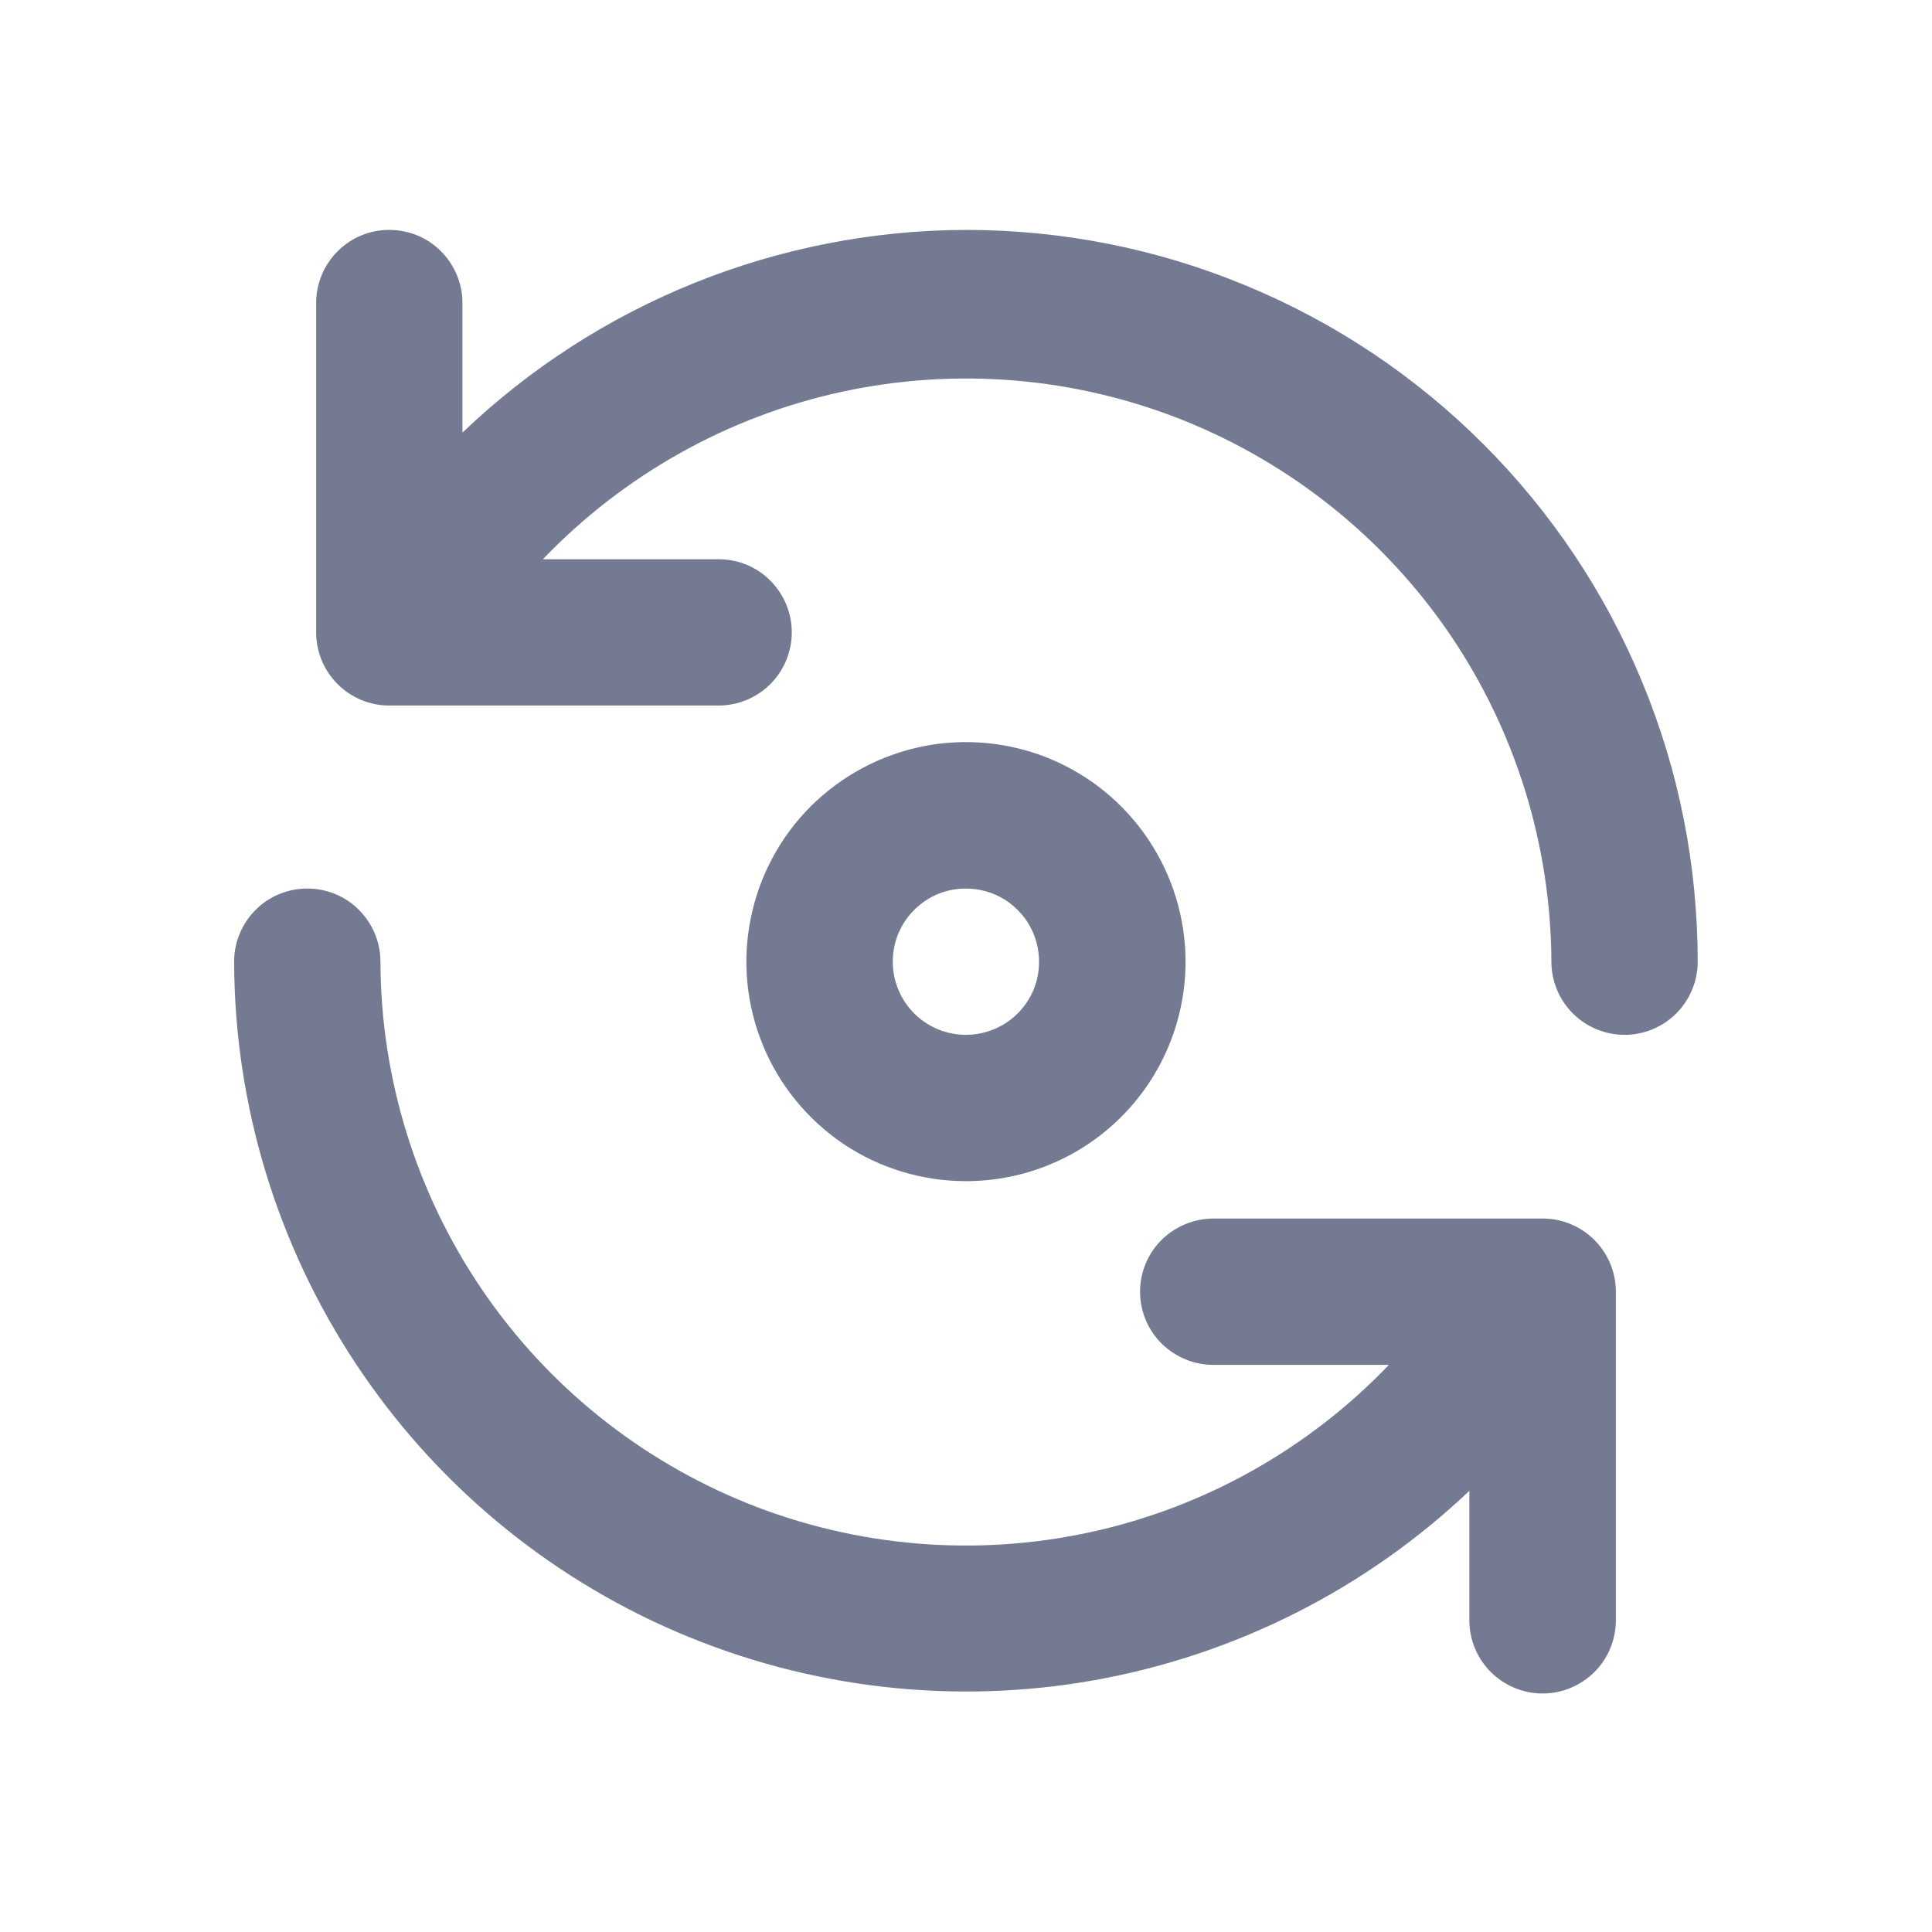
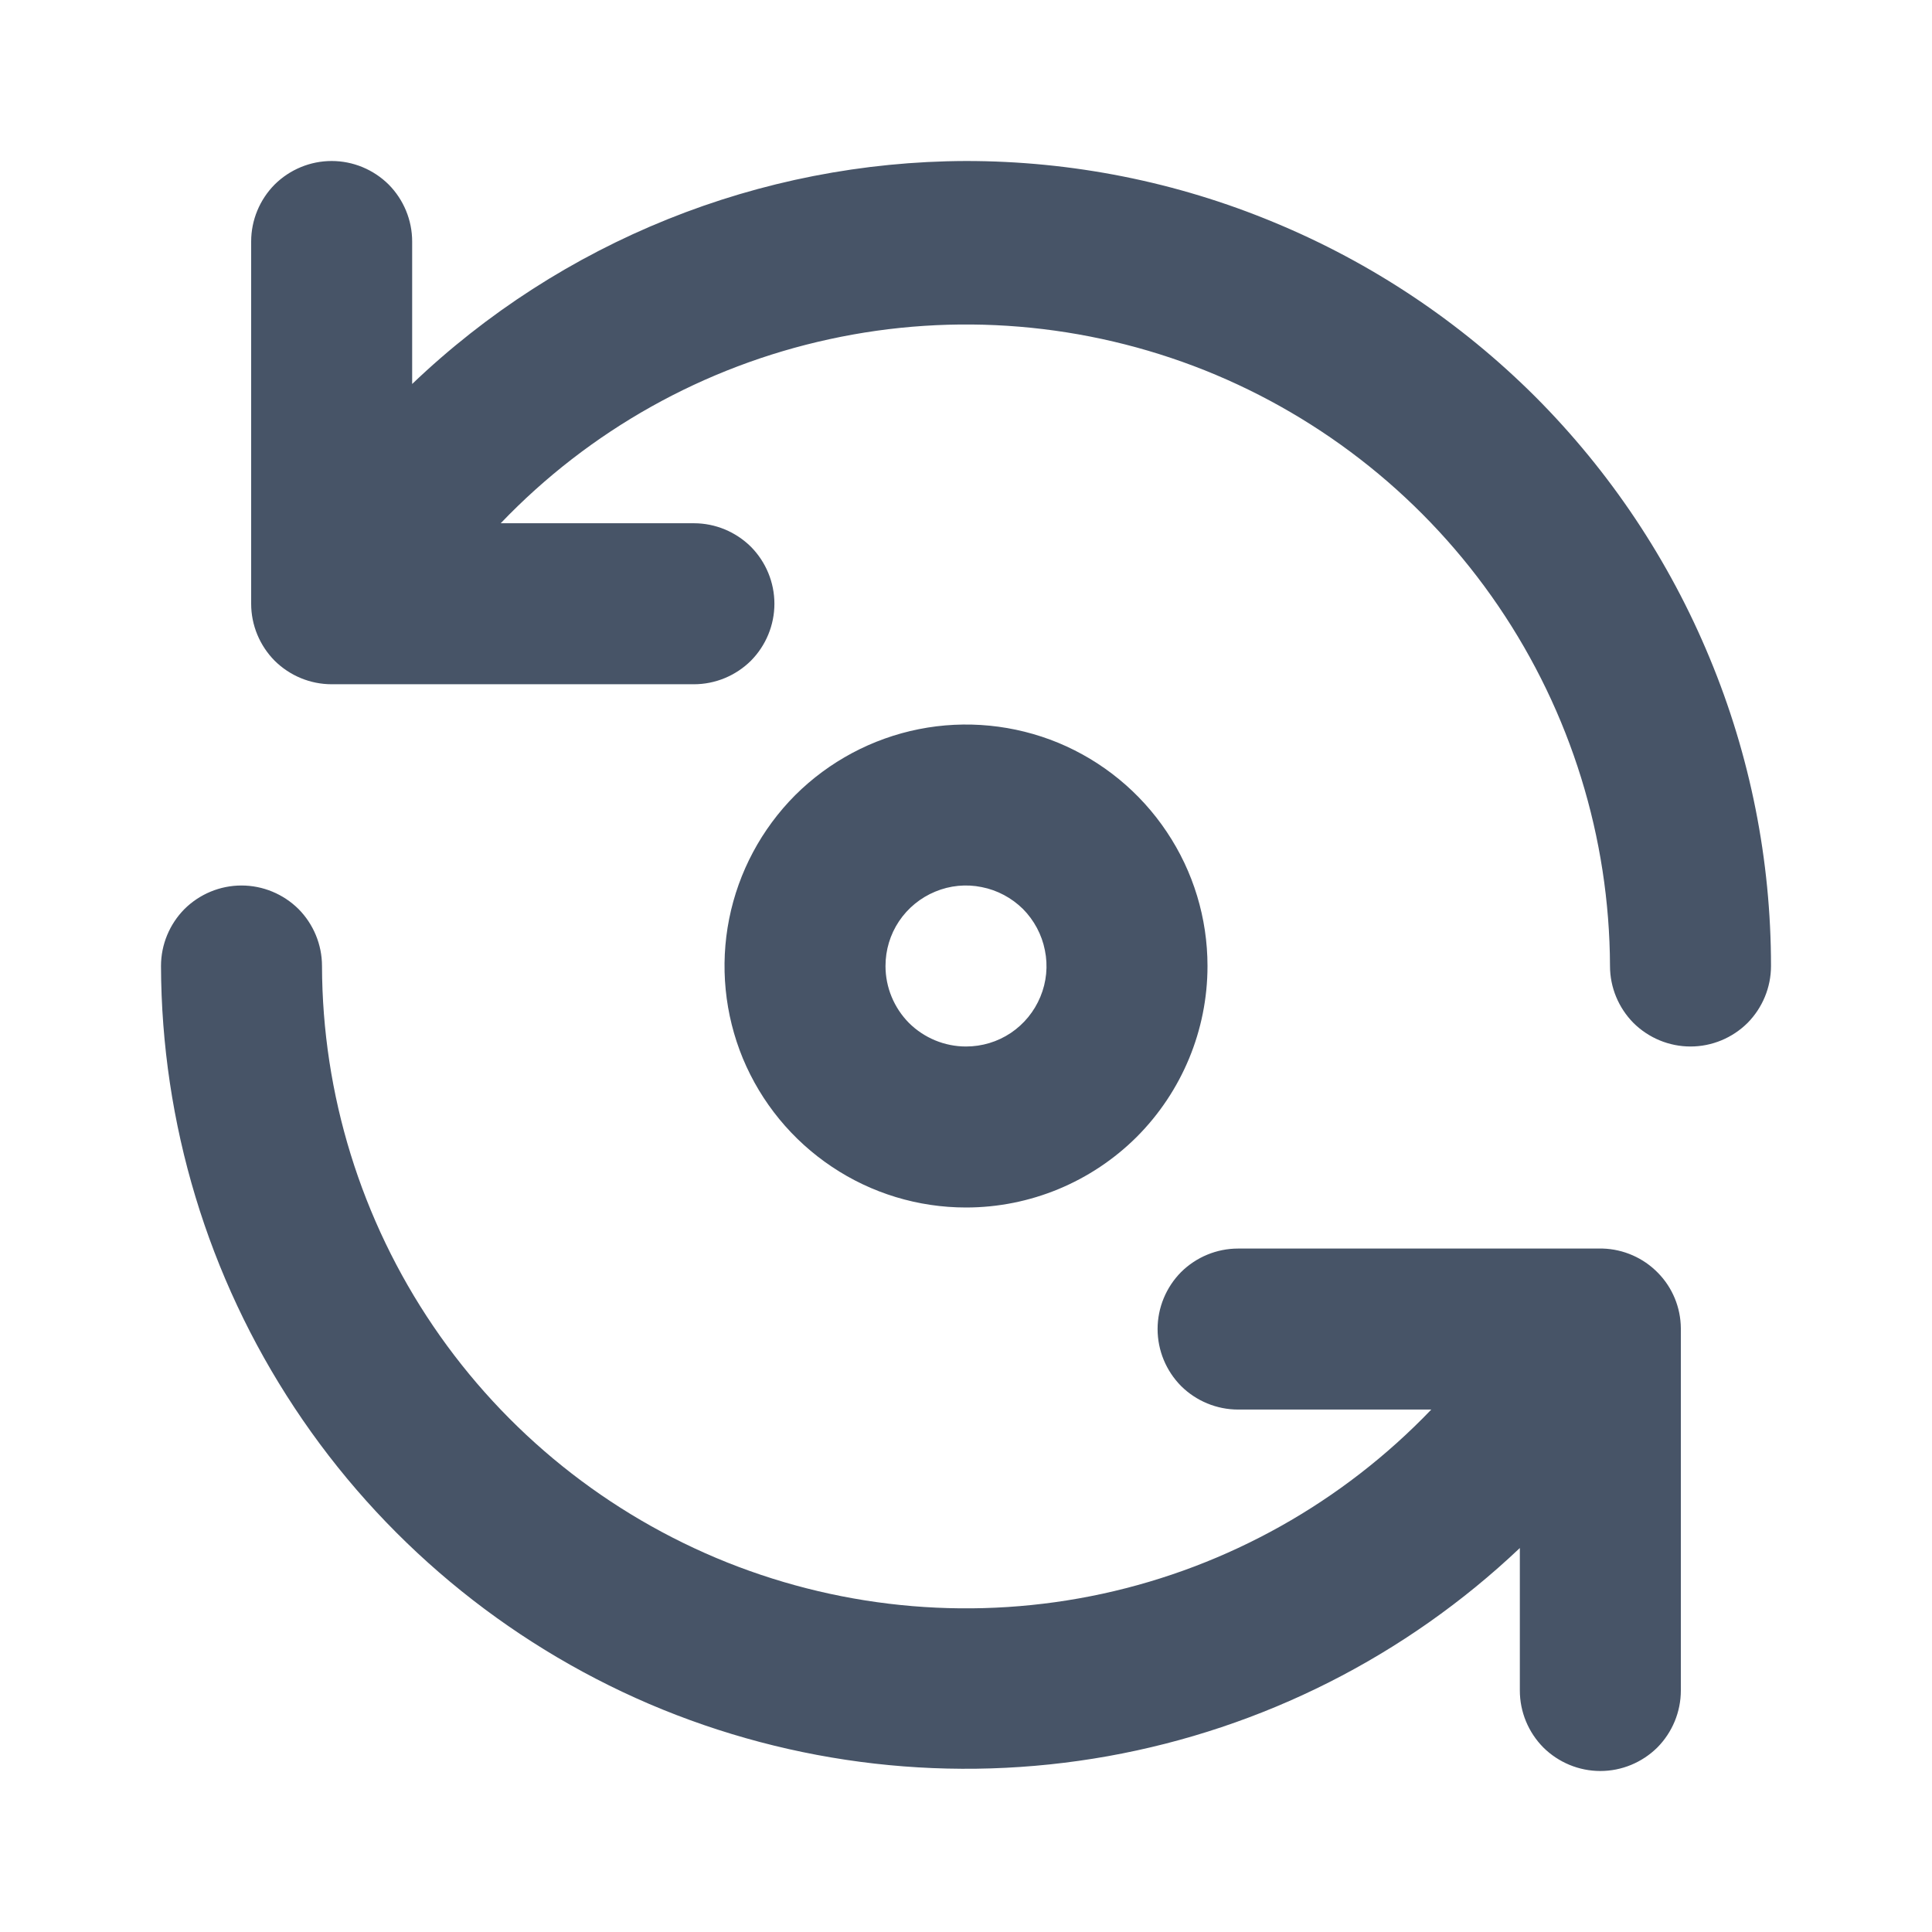
- <svg xmlns="http://www.w3.org/2000/svg" width="11" height="11" viewBox="0 0 11 11" fill="none">
-   <path d="M8.796 6.938H6.908C6.798 6.938 6.692 6.982 6.613 7.06C6.535 7.138 6.491 7.244 6.491 7.354C6.491 7.465 6.535 7.571 6.613 7.649C6.692 7.727 6.798 7.771 6.908 7.771H7.908C7.448 8.251 6.856 8.583 6.206 8.724C5.556 8.865 4.879 8.808 4.262 8.562C3.645 8.315 3.115 7.889 2.742 7.339C2.369 6.789 2.168 6.14 2.166 5.475C2.166 5.365 2.122 5.259 2.044 5.181C1.966 5.102 1.86 5.059 1.75 5.059C1.639 5.059 1.533 5.102 1.455 5.181C1.377 5.259 1.333 5.365 1.333 5.475C1.335 6.289 1.576 7.084 2.025 7.763C2.473 8.441 3.111 8.974 3.859 9.294C4.607 9.614 5.432 9.709 6.233 9.566C7.034 9.422 7.776 9.048 8.366 8.488V9.225C8.366 9.336 8.41 9.442 8.488 9.52C8.567 9.598 8.672 9.642 8.783 9.642C8.894 9.642 8.999 9.598 9.078 9.52C9.156 9.442 9.2 9.336 9.2 9.225V7.35C9.199 7.243 9.156 7.14 9.081 7.063C9.005 6.986 8.903 6.941 8.796 6.938ZM6.75 5.475C6.75 5.228 6.676 4.986 6.539 4.781C6.402 4.575 6.206 4.415 5.978 4.32C5.75 4.226 5.498 4.201 5.256 4.249C5.013 4.298 4.791 4.417 4.616 4.591C4.441 4.766 4.322 4.989 4.274 5.231C4.225 5.474 4.25 5.725 4.345 5.954C4.439 6.182 4.6 6.377 4.805 6.515C5.011 6.652 5.252 6.725 5.5 6.725C5.831 6.725 6.149 6.594 6.384 6.359C6.618 6.125 6.75 5.807 6.75 5.475ZM5.083 5.475C5.083 5.393 5.107 5.312 5.153 5.244C5.199 5.175 5.264 5.122 5.34 5.09C5.416 5.059 5.5 5.051 5.581 5.067C5.662 5.083 5.736 5.122 5.794 5.181C5.853 5.239 5.892 5.313 5.908 5.394C5.924 5.475 5.916 5.559 5.885 5.635C5.853 5.711 5.8 5.776 5.731 5.822C5.663 5.867 5.582 5.892 5.5 5.892C5.389 5.892 5.283 5.848 5.205 5.77C5.127 5.692 5.083 5.586 5.083 5.475ZM5.5 1.309C4.431 1.312 3.405 1.725 2.633 2.463V1.725C2.633 1.615 2.589 1.509 2.511 1.431C2.433 1.352 2.327 1.309 2.216 1.309C2.106 1.309 2 1.352 1.922 1.431C1.844 1.509 1.8 1.615 1.8 1.725V3.6C1.8 3.711 1.844 3.817 1.922 3.895C2 3.973 2.106 4.017 2.216 4.017H4.091C4.202 4.017 4.308 3.973 4.386 3.895C4.464 3.817 4.508 3.711 4.508 3.6C4.508 3.49 4.464 3.384 4.386 3.306C4.308 3.227 4.202 3.184 4.091 3.184H3.091C3.551 2.704 4.143 2.372 4.792 2.231C5.442 2.09 6.118 2.146 6.735 2.392C7.352 2.639 7.882 3.064 8.256 3.613C8.629 4.162 8.83 4.811 8.833 5.475C8.833 5.586 8.877 5.692 8.955 5.77C9.033 5.848 9.139 5.892 9.25 5.892C9.36 5.892 9.466 5.848 9.544 5.77C9.622 5.692 9.666 5.586 9.666 5.475C9.666 4.928 9.559 4.386 9.349 3.881C9.14 3.375 8.833 2.916 8.446 2.529C8.059 2.142 7.6 1.835 7.094 1.626C6.589 1.416 6.047 1.309 5.5 1.309Z" fill="#737A91" />
+ <svg xmlns="http://www.w3.org/2000/svg" width="12" height="12" viewBox="0 0 12 12" fill="none">
+   <path d="M9.955 7.755H7.69C7.557 7.755 7.43 7.808 7.336 7.901C7.243 7.995 7.19 8.122 7.19 8.255C7.19 8.388 7.243 8.515 7.336 8.609C7.43 8.702 7.557 8.755 7.69 8.755H8.89C8.338 9.331 7.627 9.73 6.848 9.899C6.068 10.068 5.256 10 4.515 9.704C3.774 9.407 3.139 8.897 2.691 8.237C2.243 7.577 2.002 6.798 2 6C2 5.867 1.947 5.74 1.854 5.646C1.76 5.553 1.633 5.5 1.5 5.5C1.367 5.5 1.24 5.553 1.146 5.646C1.053 5.74 1 5.867 1 6C1.003 6.976 1.291 7.931 1.83 8.745C2.368 9.559 3.134 10.198 4.031 10.583C4.929 10.967 5.919 11.08 6.881 10.908C7.842 10.736 8.731 10.287 9.44 9.615V10.5C9.44 10.633 9.493 10.76 9.586 10.854C9.68 10.947 9.807 11 9.94 11C10.073 11 10.2 10.947 10.294 10.854C10.387 10.76 10.44 10.633 10.44 10.5V8.25C10.439 8.121 10.388 7.997 10.297 7.905C10.207 7.813 10.084 7.759 9.955 7.755ZM7.5 6C7.5 5.703 7.412 5.413 7.247 5.167C7.082 4.92 6.848 4.728 6.574 4.614C6.3 4.501 5.998 4.471 5.707 4.529C5.416 4.587 5.149 4.73 4.939 4.939C4.73 5.149 4.587 5.416 4.529 5.707C4.471 5.998 4.501 6.3 4.614 6.574C4.728 6.848 4.92 7.082 5.167 7.247C5.413 7.412 5.703 7.5 6 7.5C6.398 7.5 6.779 7.342 7.061 7.061C7.342 6.779 7.5 6.398 7.5 6ZM5.5 6C5.5 5.901 5.529 5.804 5.584 5.722C5.639 5.64 5.717 5.576 5.809 5.538C5.9 5.5 6.001 5.49 6.098 5.51C6.195 5.529 6.284 5.577 6.354 5.646C6.423 5.716 6.471 5.805 6.49 5.902C6.51 5.999 6.5 6.1 6.462 6.191C6.424 6.283 6.36 6.361 6.278 6.416C6.196 6.471 6.099 6.5 6 6.5C5.867 6.5 5.74 6.447 5.646 6.354C5.553 6.26 5.5 6.133 5.5 6ZM6 1C4.718 1.004 3.487 1.499 2.56 2.385V1.5C2.56 1.367 2.507 1.24 2.414 1.146C2.32 1.053 2.193 1 2.06 1C1.927 1 1.8 1.053 1.706 1.146C1.613 1.24 1.56 1.367 1.56 1.5V3.75C1.56 3.883 1.613 4.01 1.706 4.104C1.8 4.197 1.927 4.25 2.06 4.25H4.31C4.443 4.25 4.57 4.197 4.664 4.104C4.757 4.01 4.81 3.883 4.81 3.75C4.81 3.617 4.757 3.49 4.664 3.396C4.57 3.303 4.443 3.25 4.31 3.25H3.11C3.661 2.674 4.372 2.276 5.151 2.107C5.93 1.937 6.742 2.005 7.483 2.3C8.223 2.596 8.859 3.106 9.307 3.765C9.756 4.425 9.997 5.203 10 6C10 6.133 10.053 6.26 10.146 6.354C10.24 6.447 10.367 6.5 10.5 6.5C10.633 6.5 10.76 6.447 10.854 6.354C10.947 6.26 11 6.133 11 6C11 5.343 10.871 4.693 10.619 4.087C10.368 3.48 10 2.929 9.536 2.464C9.071 2 8.52 1.632 7.913 1.381C7.307 1.129 6.657 1 6 1Z" fill="#475467" />
</svg>
